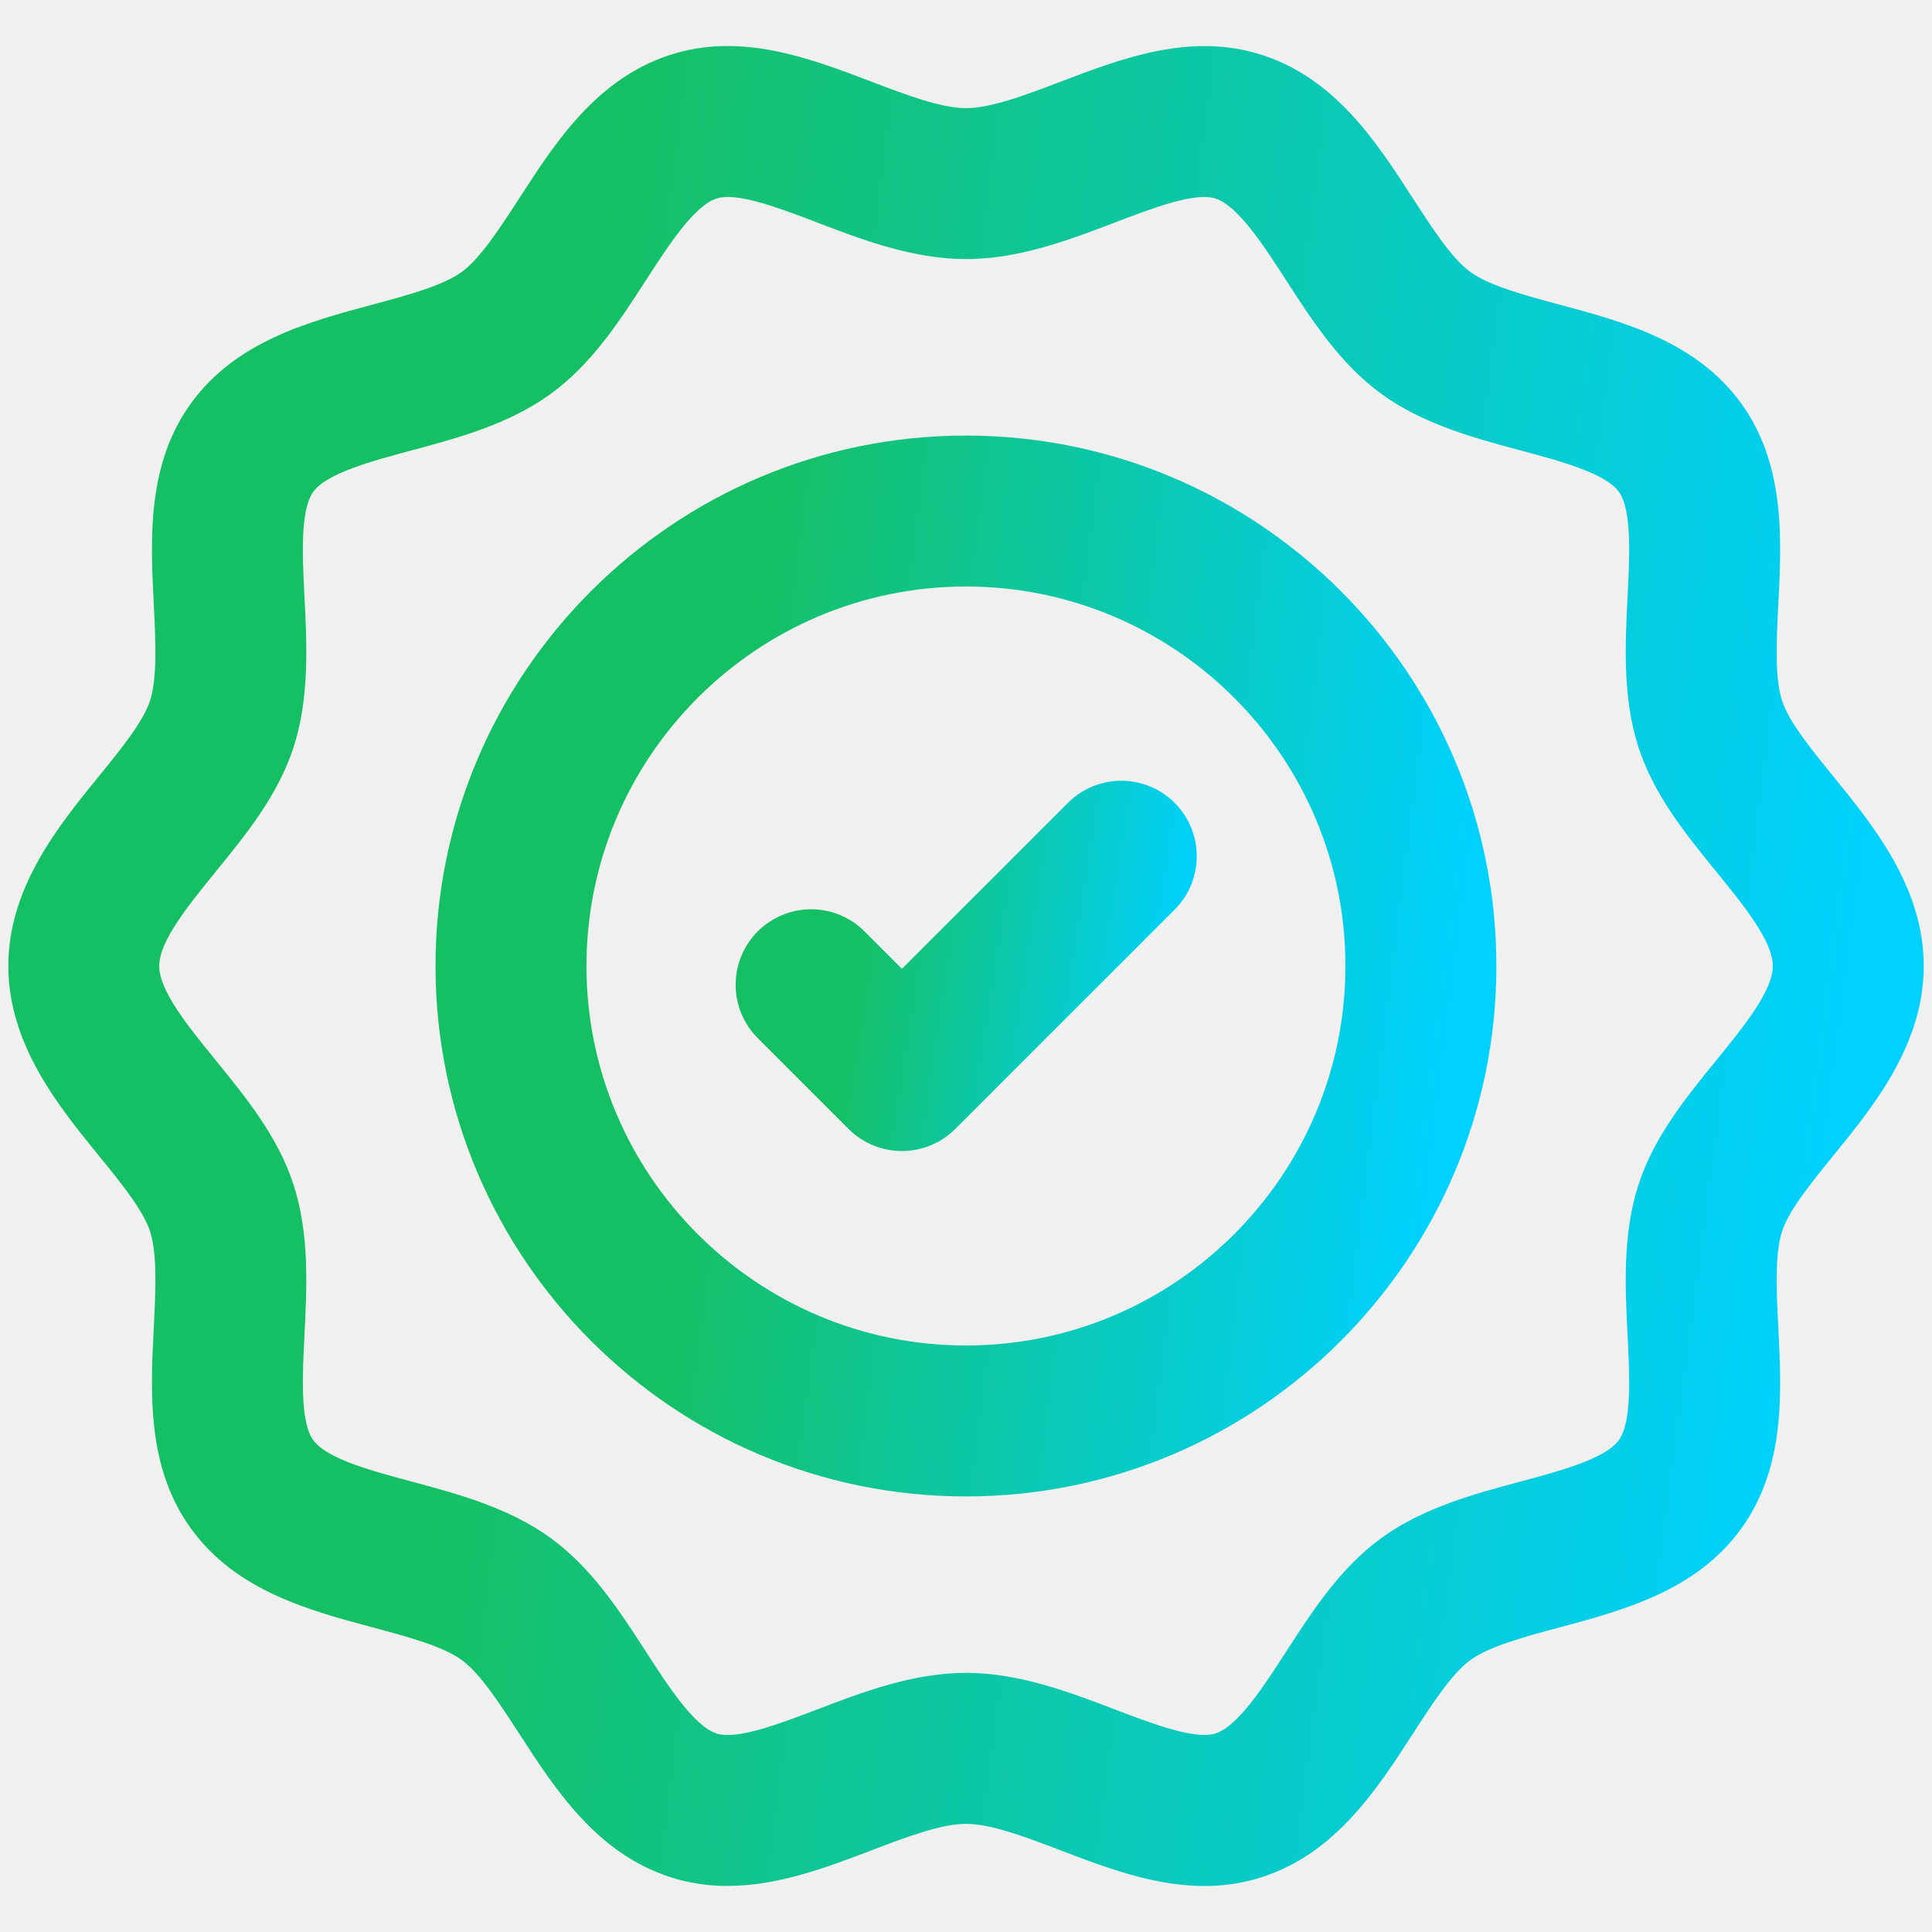
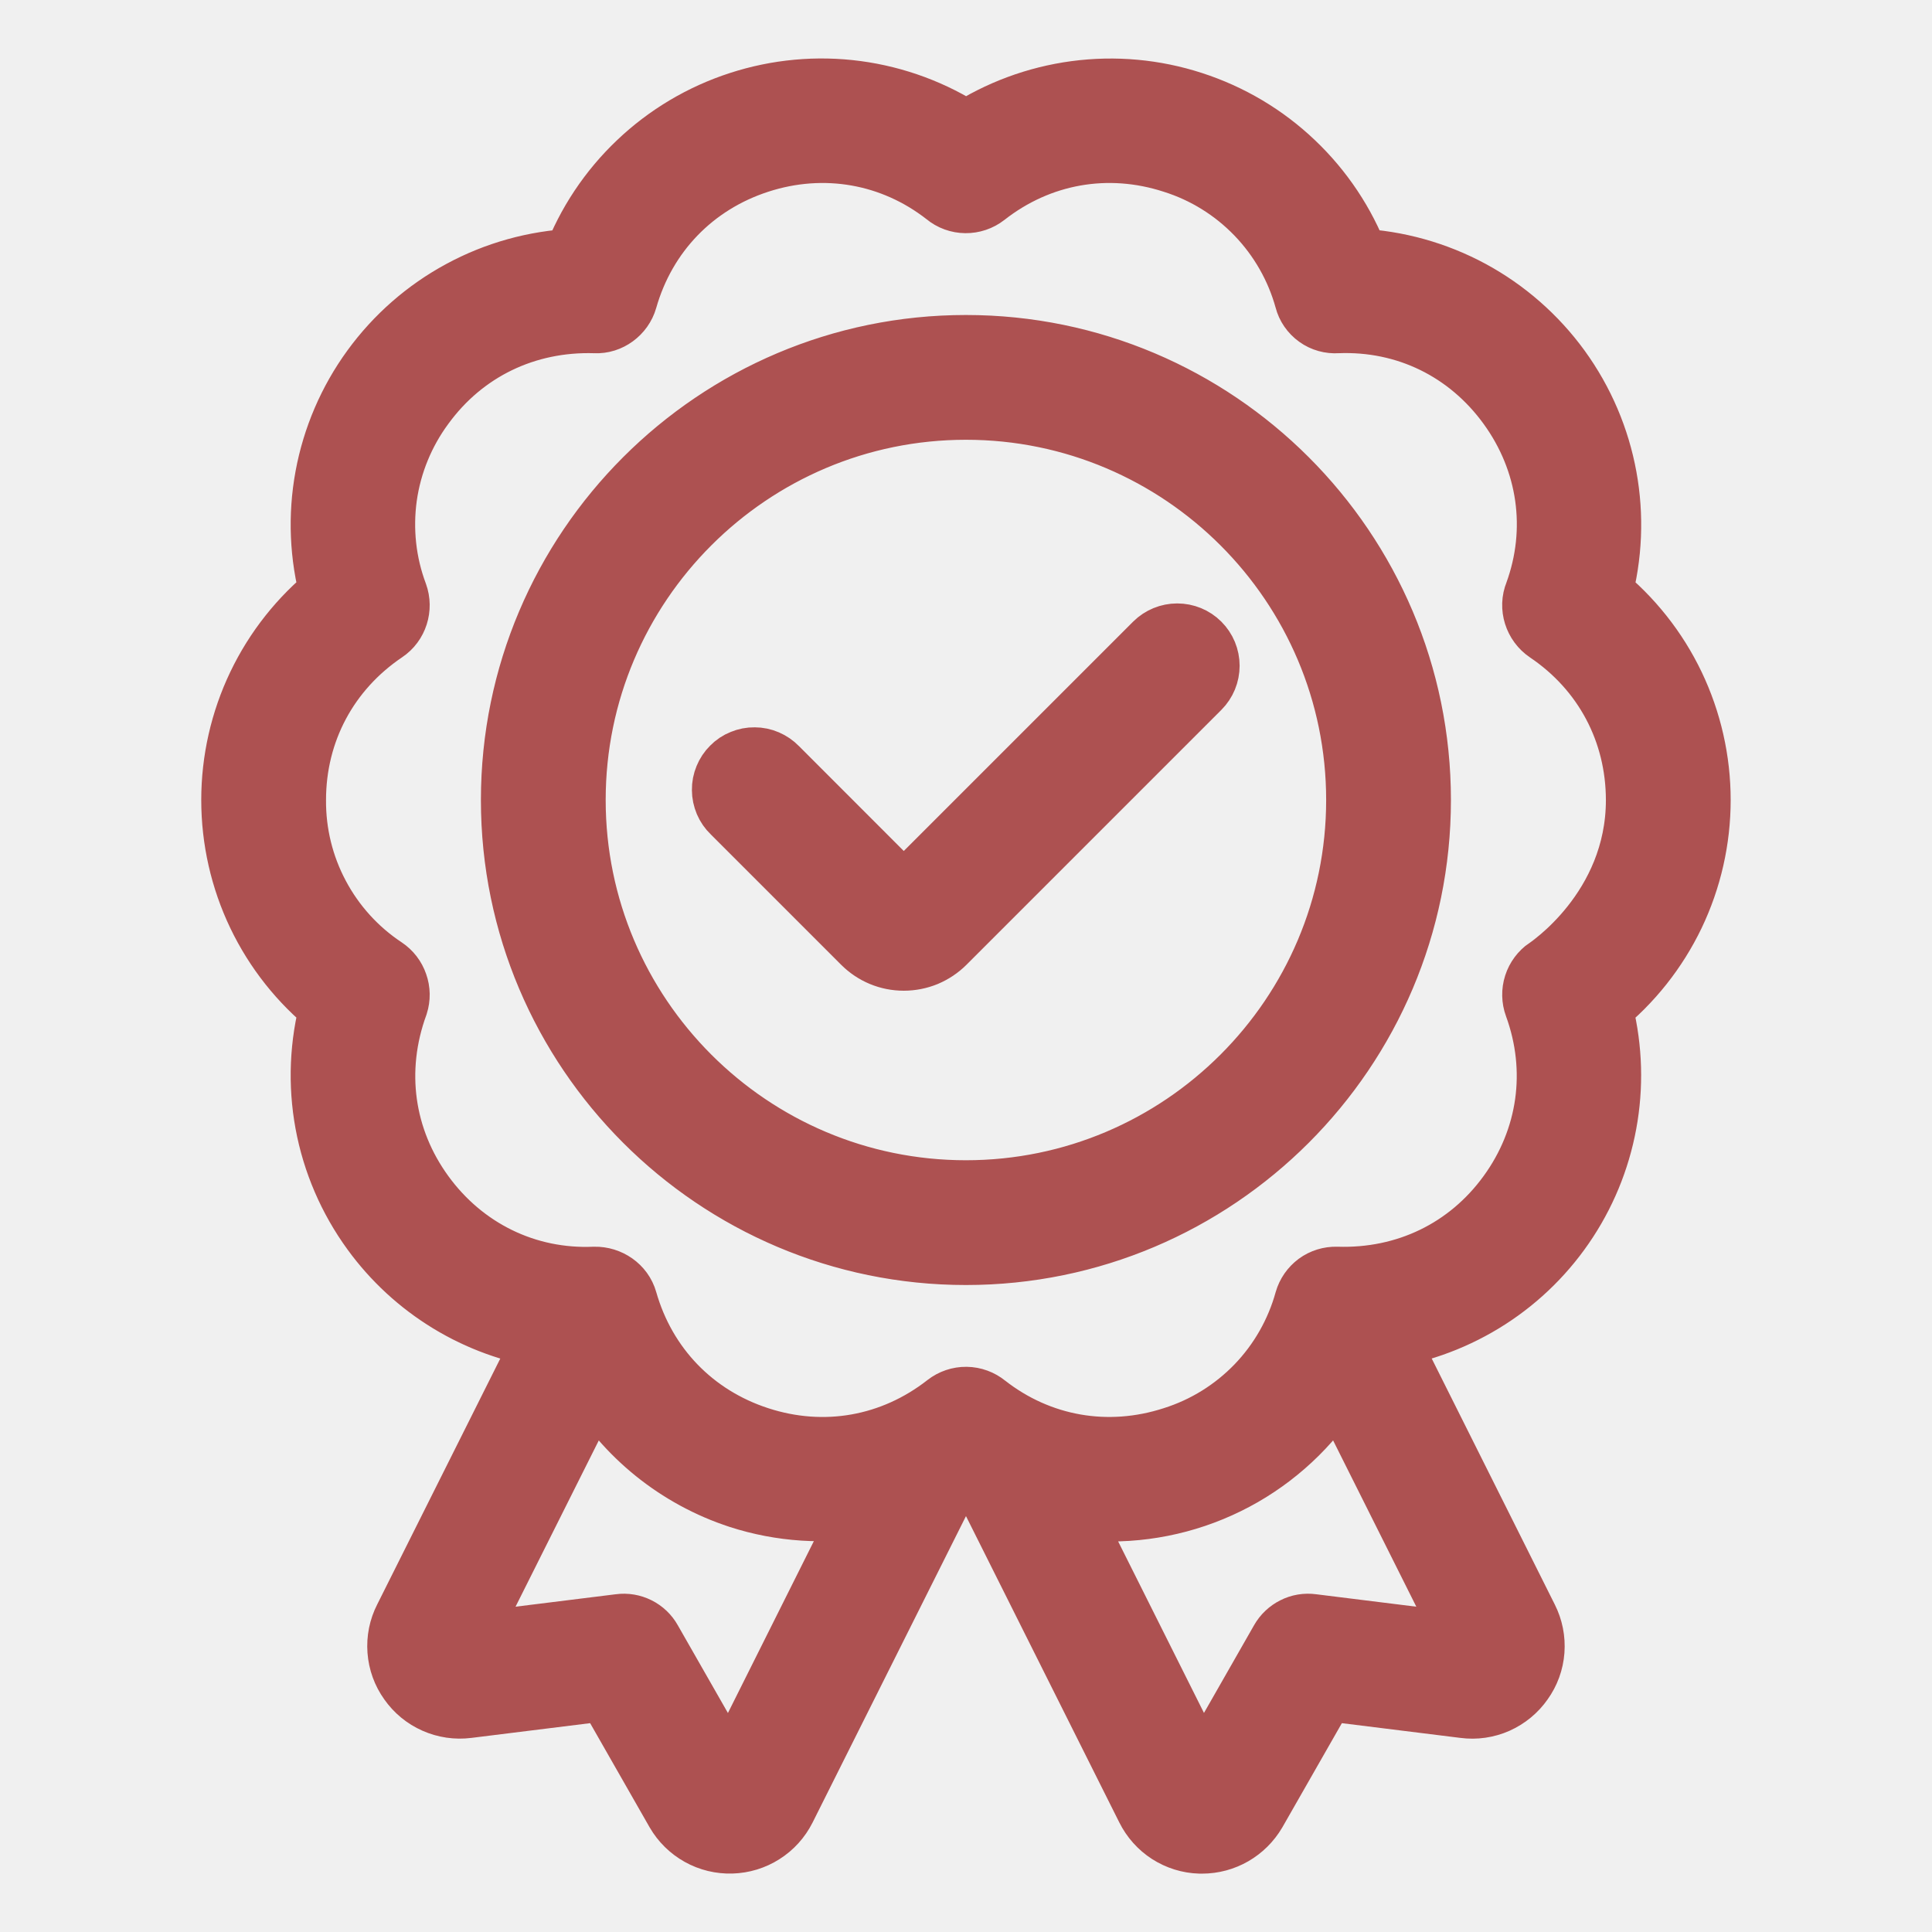
- <svg xmlns="http://www.w3.org/2000/svg" width="38" height="38" viewBox="0 0 38 38" fill="none">
-   <g clip-path="url(#clip0_9876_370)">
-     <path d="M14.31 37.094C13.926 37.096 13.544 37.037 13.179 36.919C11.732 36.449 10.925 35.2 10.212 34.099C9.836 33.518 9.447 32.916 9.082 32.651C8.708 32.378 8.008 32.191 7.331 32.009C6.072 31.672 4.646 31.289 3.762 30.073C2.885 28.869 2.959 27.401 3.025 26.106C3.06 25.399 3.097 24.669 2.95 24.215C2.816 23.803 2.372 23.256 1.942 22.729C1.15 21.755 0.164 20.544 0.164 18.999C0.164 17.455 1.15 16.244 1.942 15.271C2.372 14.743 2.816 14.197 2.95 13.784C3.097 13.33 3.06 12.6 3.025 11.893C2.959 10.598 2.885 9.129 3.762 7.925C4.646 6.71 6.072 6.328 7.331 5.99C8.008 5.808 8.708 5.62 9.083 5.348C9.447 5.082 9.837 4.481 10.213 3.9C10.925 2.798 11.732 1.55 13.179 1.08C14.575 0.627 15.936 1.146 17.138 1.605C17.809 1.861 18.504 2.127 19.001 2.127C19.497 2.127 20.192 1.862 20.865 1.605C22.066 1.147 23.426 0.628 24.823 1.081C26.271 1.55 27.078 2.799 27.79 3.901C28.166 4.483 28.555 5.084 28.919 5.349C29.294 5.622 29.994 5.809 30.671 5.991C31.929 6.328 33.355 6.711 34.241 7.926C35.117 9.131 35.043 10.598 34.977 11.894C34.941 12.601 34.904 13.331 35.052 13.785C35.186 14.197 35.63 14.743 36.059 15.271C36.852 16.244 37.837 17.456 37.837 19C37.837 20.546 36.851 21.757 36.059 22.73C35.629 23.258 35.185 23.804 35.052 24.216C34.904 24.67 34.941 25.4 34.977 26.107C35.043 27.403 35.117 28.87 34.241 30.075C33.356 31.291 31.929 31.672 30.671 32.01C29.994 32.192 29.293 32.38 28.919 32.652C28.555 32.917 28.165 33.519 27.79 34.1C27.078 35.202 26.27 36.45 24.823 36.92C23.428 37.374 22.066 36.855 20.865 36.396C20.193 36.139 19.498 35.873 19.001 35.873C18.504 35.873 17.809 36.139 17.137 36.396C16.264 36.728 15.305 37.094 14.31 37.094ZM14.315 3.874C14.232 3.874 14.158 3.884 14.095 3.904C13.652 4.048 13.149 4.825 12.705 5.512C12.182 6.322 11.641 7.159 10.829 7.749C10.009 8.346 8.994 8.618 8.099 8.858C7.316 9.068 6.428 9.306 6.162 9.673C5.902 10.029 5.948 10.94 5.989 11.744C6.036 12.674 6.089 13.727 5.773 14.702C5.467 15.641 4.845 16.406 4.243 17.145C3.697 17.817 3.132 18.511 3.132 19C3.132 19.489 3.697 20.184 4.244 20.855C4.845 21.595 5.468 22.359 5.773 23.299C6.089 24.273 6.036 25.326 5.989 26.256C5.948 27.06 5.902 27.97 6.161 28.326C6.428 28.693 7.316 28.932 8.1 29.141C8.994 29.381 10.008 29.653 10.829 30.25C11.64 30.84 12.182 31.677 12.705 32.487C13.149 33.173 13.652 33.952 14.095 34.096C14.493 34.225 15.335 33.904 16.077 33.621C16.958 33.284 17.956 32.903 19 32.903C20.044 32.903 21.043 33.285 21.924 33.621C22.666 33.904 23.504 34.222 23.906 34.096C24.349 33.952 24.852 33.173 25.296 32.487C25.819 31.678 26.361 30.84 27.171 30.25C27.992 29.653 29.007 29.381 29.902 29.141C30.685 28.931 31.573 28.693 31.84 28.327C32.099 27.971 32.053 27.06 32.012 26.256C31.965 25.326 31.912 24.272 32.228 23.298C32.533 22.359 33.156 21.595 33.757 20.855C34.303 20.184 34.869 19.489 34.869 19C34.869 18.511 34.303 17.816 33.757 17.145C33.155 16.405 32.533 15.64 32.228 14.701C31.912 13.727 31.965 12.673 32.012 11.742C32.053 10.939 32.099 10.028 31.84 9.672C31.573 9.306 30.686 9.068 29.902 8.858C29.007 8.618 27.992 8.346 27.172 7.749C26.361 7.159 25.82 6.322 25.296 5.512C24.853 4.825 24.349 4.048 23.906 3.904C23.506 3.774 22.665 4.095 21.924 4.378C21.043 4.715 20.045 5.096 19.001 5.096C17.956 5.096 16.958 4.715 16.078 4.379C15.453 4.14 14.758 3.874 14.315 3.874Z" fill="url(#paint0_linear_9876_370)" />
-     <path d="M18.999 29.433C13.246 29.433 8.566 24.752 8.566 19C8.566 13.247 13.246 8.567 18.999 8.567C24.751 8.567 29.432 13.247 29.432 19C29.432 24.752 24.751 29.433 18.999 29.433ZM18.999 11.536C14.883 11.536 11.535 14.885 11.535 19C11.535 23.115 14.883 26.464 18.999 26.464C23.115 26.464 26.463 23.116 26.463 19C26.463 14.884 23.115 11.536 18.999 11.536Z" fill="url(#paint1_linear_9876_370)" />
-     <path d="M17.74 22.639C17.36 22.639 16.98 22.494 16.69 22.205L14.904 20.419C14.625 20.14 14.469 19.763 14.469 19.369C14.469 18.975 14.625 18.598 14.904 18.319C15.182 18.041 15.56 17.884 15.953 17.884C16.347 17.884 16.725 18.041 17.003 18.319L17.74 19.056L21 15.796C21.138 15.657 21.302 15.547 21.482 15.471C21.662 15.396 21.856 15.357 22.051 15.356C22.247 15.356 22.44 15.394 22.621 15.469C22.802 15.543 22.966 15.653 23.104 15.791C23.242 15.93 23.352 16.094 23.426 16.274C23.501 16.455 23.539 16.649 23.539 16.844C23.538 17.04 23.499 17.233 23.424 17.414C23.348 17.594 23.238 17.758 23.099 17.895L18.789 22.205C18.651 22.343 18.488 22.452 18.308 22.527C18.128 22.601 17.935 22.64 17.74 22.639Z" fill="url(#paint2_linear_9876_370)" />
-   </g>
-   <defs>
-     <linearGradient id="paint0_linear_9876_370" x1="-0.409" y1="5.271" x2="41.294" y2="10.741" gradientUnits="userSpaceOnUse">
-       <stop offset="0.285" stop-color="#15C064" />
-       <stop offset="0.918" stop-color="#00D1FF" />
-     </linearGradient>
-     <linearGradient id="paint1_linear_9876_370" x1="8.249" y1="11.085" x2="31.377" y2="13.998" gradientUnits="userSpaceOnUse">
-       <stop offset="0.285" stop-color="#15C064" />
-       <stop offset="0.918" stop-color="#00D1FF" />
-     </linearGradient>
-     <linearGradient id="paint2_linear_9876_370" x1="14.331" y1="16.235" x2="24.298" y2="17.799" gradientUnits="userSpaceOnUse">
-       <stop offset="0.285" stop-color="#15C064" />
-       <stop offset="0.918" stop-color="#00D1FF" />
-     </linearGradient>
-     <clipPath id="clip0_9876_370">
-       <rect width="38" height="38" fill="white" />
-     </clipPath>
-   </defs>
+ <svg xmlns="http://www.w3.org/2000/svg" fill="none" height="24" viewBox="0 0 24 24" width="24">
+   <path d="M21.099 9.938C21.099 9.447 20.989 8.962 20.777 8.519C20.565 8.076 20.256 7.687 19.873 7.379C20.132 6.424 19.948 5.399 19.36 4.589C19.071 4.192 18.697 3.864 18.265 3.63C17.833 3.397 17.354 3.263 16.863 3.239C16.689 2.781 16.414 2.368 16.058 2.03C15.703 1.692 15.276 1.439 14.81 1.288C14.343 1.136 13.849 1.091 13.363 1.156C12.877 1.221 12.411 1.394 12.001 1.662C11.59 1.393 11.124 1.22 10.638 1.155C10.151 1.09 9.656 1.136 9.189 1.288C8.723 1.439 8.296 1.693 7.941 2.031C7.585 2.369 7.31 2.782 7.136 3.24C6.645 3.264 6.166 3.397 5.734 3.631C5.302 3.864 4.928 4.192 4.639 4.589C4.35 4.986 4.154 5.443 4.065 5.925C3.976 6.408 3.997 6.905 4.126 7.378C3.743 7.686 3.434 8.076 3.222 8.519C3.01 8.962 2.9 9.447 2.9 9.938C2.9 10.429 3.01 10.914 3.222 11.357C3.434 11.799 3.743 12.189 4.126 12.496C3.997 12.97 3.976 13.467 4.065 13.95C4.154 14.432 4.351 14.889 4.64 15.286C4.895 15.637 5.217 15.934 5.588 16.16C5.959 16.386 6.37 16.535 6.8 16.601L5.043 20.111C4.981 20.232 4.954 20.367 4.964 20.503C4.974 20.639 5.021 20.769 5.1 20.879C5.178 20.991 5.285 21.079 5.41 21.134C5.534 21.189 5.671 21.209 5.806 21.192L7.546 20.976L8.417 22.501C8.485 22.618 8.583 22.714 8.701 22.78C8.819 22.846 8.953 22.878 9.088 22.874C9.223 22.87 9.355 22.83 9.469 22.757C9.583 22.685 9.675 22.583 9.736 22.462L11.808 18.323C11.871 18.287 11.936 18.254 11.999 18.213C12.06 18.254 12.127 18.284 12.19 18.32L14.262 22.46C14.322 22.581 14.414 22.684 14.527 22.757C14.641 22.83 14.772 22.871 14.907 22.875H14.932C15.2 22.875 15.447 22.733 15.584 22.499L16.454 20.976L18.192 21.192C18.327 21.21 18.465 21.19 18.589 21.135C18.714 21.079 18.821 20.991 18.899 20.879C18.978 20.769 19.025 20.639 19.035 20.504C19.045 20.369 19.018 20.233 18.957 20.112L17.2 16.6C17.657 16.531 18.094 16.365 18.483 16.115C18.872 15.865 19.203 15.535 19.455 15.148C19.708 14.76 19.875 14.324 19.947 13.867C20.019 13.41 19.993 12.944 19.872 12.497C20.255 12.19 20.564 11.8 20.777 11.357C20.989 10.914 21.099 10.429 21.099 9.938ZM19.226 12.042C19.157 12.09 19.105 12.159 19.079 12.24C19.053 12.321 19.055 12.408 19.084 12.487C19.378 13.292 19.257 14.152 18.753 14.845C18.249 15.539 17.47 15.915 16.603 15.887C16.52 15.885 16.438 15.91 16.371 15.959C16.304 16.009 16.255 16.079 16.232 16.159C16.121 16.56 15.912 16.927 15.623 17.227C15.334 17.526 14.975 17.749 14.578 17.874C13.761 18.139 12.907 17.988 12.239 17.465C12.173 17.411 12.09 17.38 12.004 17.379C11.918 17.378 11.835 17.406 11.767 17.459C11.091 17.988 10.238 18.14 9.421 17.874C8.605 17.609 8.002 16.984 7.767 16.159C7.72 15.993 7.559 15.884 7.387 15.887C6.534 15.924 5.75 15.538 5.246 14.845C4.742 14.152 4.621 13.292 4.92 12.473C4.945 12.394 4.944 12.309 4.916 12.231C4.889 12.152 4.837 12.085 4.768 12.039C4.422 11.81 4.138 11.497 3.943 11.13C3.747 10.763 3.647 10.353 3.65 9.938C3.65 9.081 4.058 8.315 4.772 7.833C4.916 7.737 4.974 7.551 4.915 7.388C4.769 6.999 4.724 6.579 4.781 6.167C4.839 5.756 4.999 5.365 5.246 5.03C5.75 4.337 6.529 3.961 7.395 3.988C7.56 3.997 7.72 3.881 7.767 3.716C8.002 2.891 8.605 2.266 9.421 2.001C10.237 1.736 11.092 1.888 11.759 2.41C11.895 2.524 12.093 2.525 12.232 2.416C12.907 1.887 13.762 1.736 14.578 2.001C14.975 2.126 15.334 2.349 15.623 2.649C15.911 2.948 16.121 3.315 16.232 3.716C16.253 3.799 16.303 3.871 16.373 3.921C16.442 3.971 16.527 3.994 16.612 3.988C17.473 3.954 18.25 4.337 18.753 5.03C19.257 5.724 19.378 6.583 19.088 7.377C19.02 7.542 19.082 7.736 19.231 7.836C19.941 8.315 20.348 9.081 20.349 9.938C20.349 11.312 19.227 12.042 19.226 12.042ZM9.066 22.127L8.072 20.387C8.036 20.322 7.981 20.27 7.915 20.237C7.849 20.204 7.774 20.191 7.701 20.201L5.712 20.448L7.376 17.125C7.78 17.818 8.426 18.339 9.189 18.588C9.704 18.754 10.252 18.79 10.784 18.691L9.066 22.127ZM16.298 20.201C16.225 20.191 16.15 20.203 16.084 20.237C16.018 20.27 15.963 20.322 15.926 20.387L14.933 22.126L13.214 18.691C13.406 18.725 13.598 18.749 13.793 18.749C14.366 18.749 14.928 18.599 15.425 18.314C15.921 18.029 16.334 17.619 16.623 17.125L18.286 20.448L16.298 20.201ZM11.999 4.313C8.898 4.313 6.374 6.836 6.374 9.938C6.374 13.039 8.898 15.563 11.999 15.563C15.101 15.563 17.624 13.039 17.624 9.938C17.624 6.836 15.101 4.313 11.999 4.313ZM11.999 14.813C9.311 14.813 7.124 12.626 7.124 9.938C7.124 7.249 9.311 5.063 11.999 5.063C14.688 5.063 16.874 7.25 16.874 9.938C16.874 12.626 14.687 14.813 11.999 14.813ZM14.889 8.005C14.96 8.076 14.999 8.171 14.999 8.27C14.999 8.37 14.96 8.465 14.889 8.536L11.724 11.701C11.659 11.766 11.581 11.818 11.496 11.854C11.411 11.889 11.319 11.907 11.227 11.907C11.04 11.907 10.864 11.834 10.731 11.701L9.109 10.079C9.073 10.045 9.045 10.004 9.025 9.958C9.006 9.912 8.995 9.863 8.995 9.813C8.994 9.763 9.004 9.714 9.023 9.668C9.042 9.622 9.069 9.58 9.105 9.545C9.14 9.509 9.182 9.481 9.228 9.463C9.274 9.444 9.323 9.434 9.373 9.435C9.423 9.435 9.472 9.445 9.518 9.465C9.564 9.485 9.605 9.513 9.64 9.549L11.227 11.137L14.359 8.005C14.43 7.935 14.525 7.896 14.624 7.896C14.724 7.896 14.819 7.935 14.889 8.005Z" fill="#AD5151" stroke="#AD5151" stroke-width="0.8" />
</svg>
